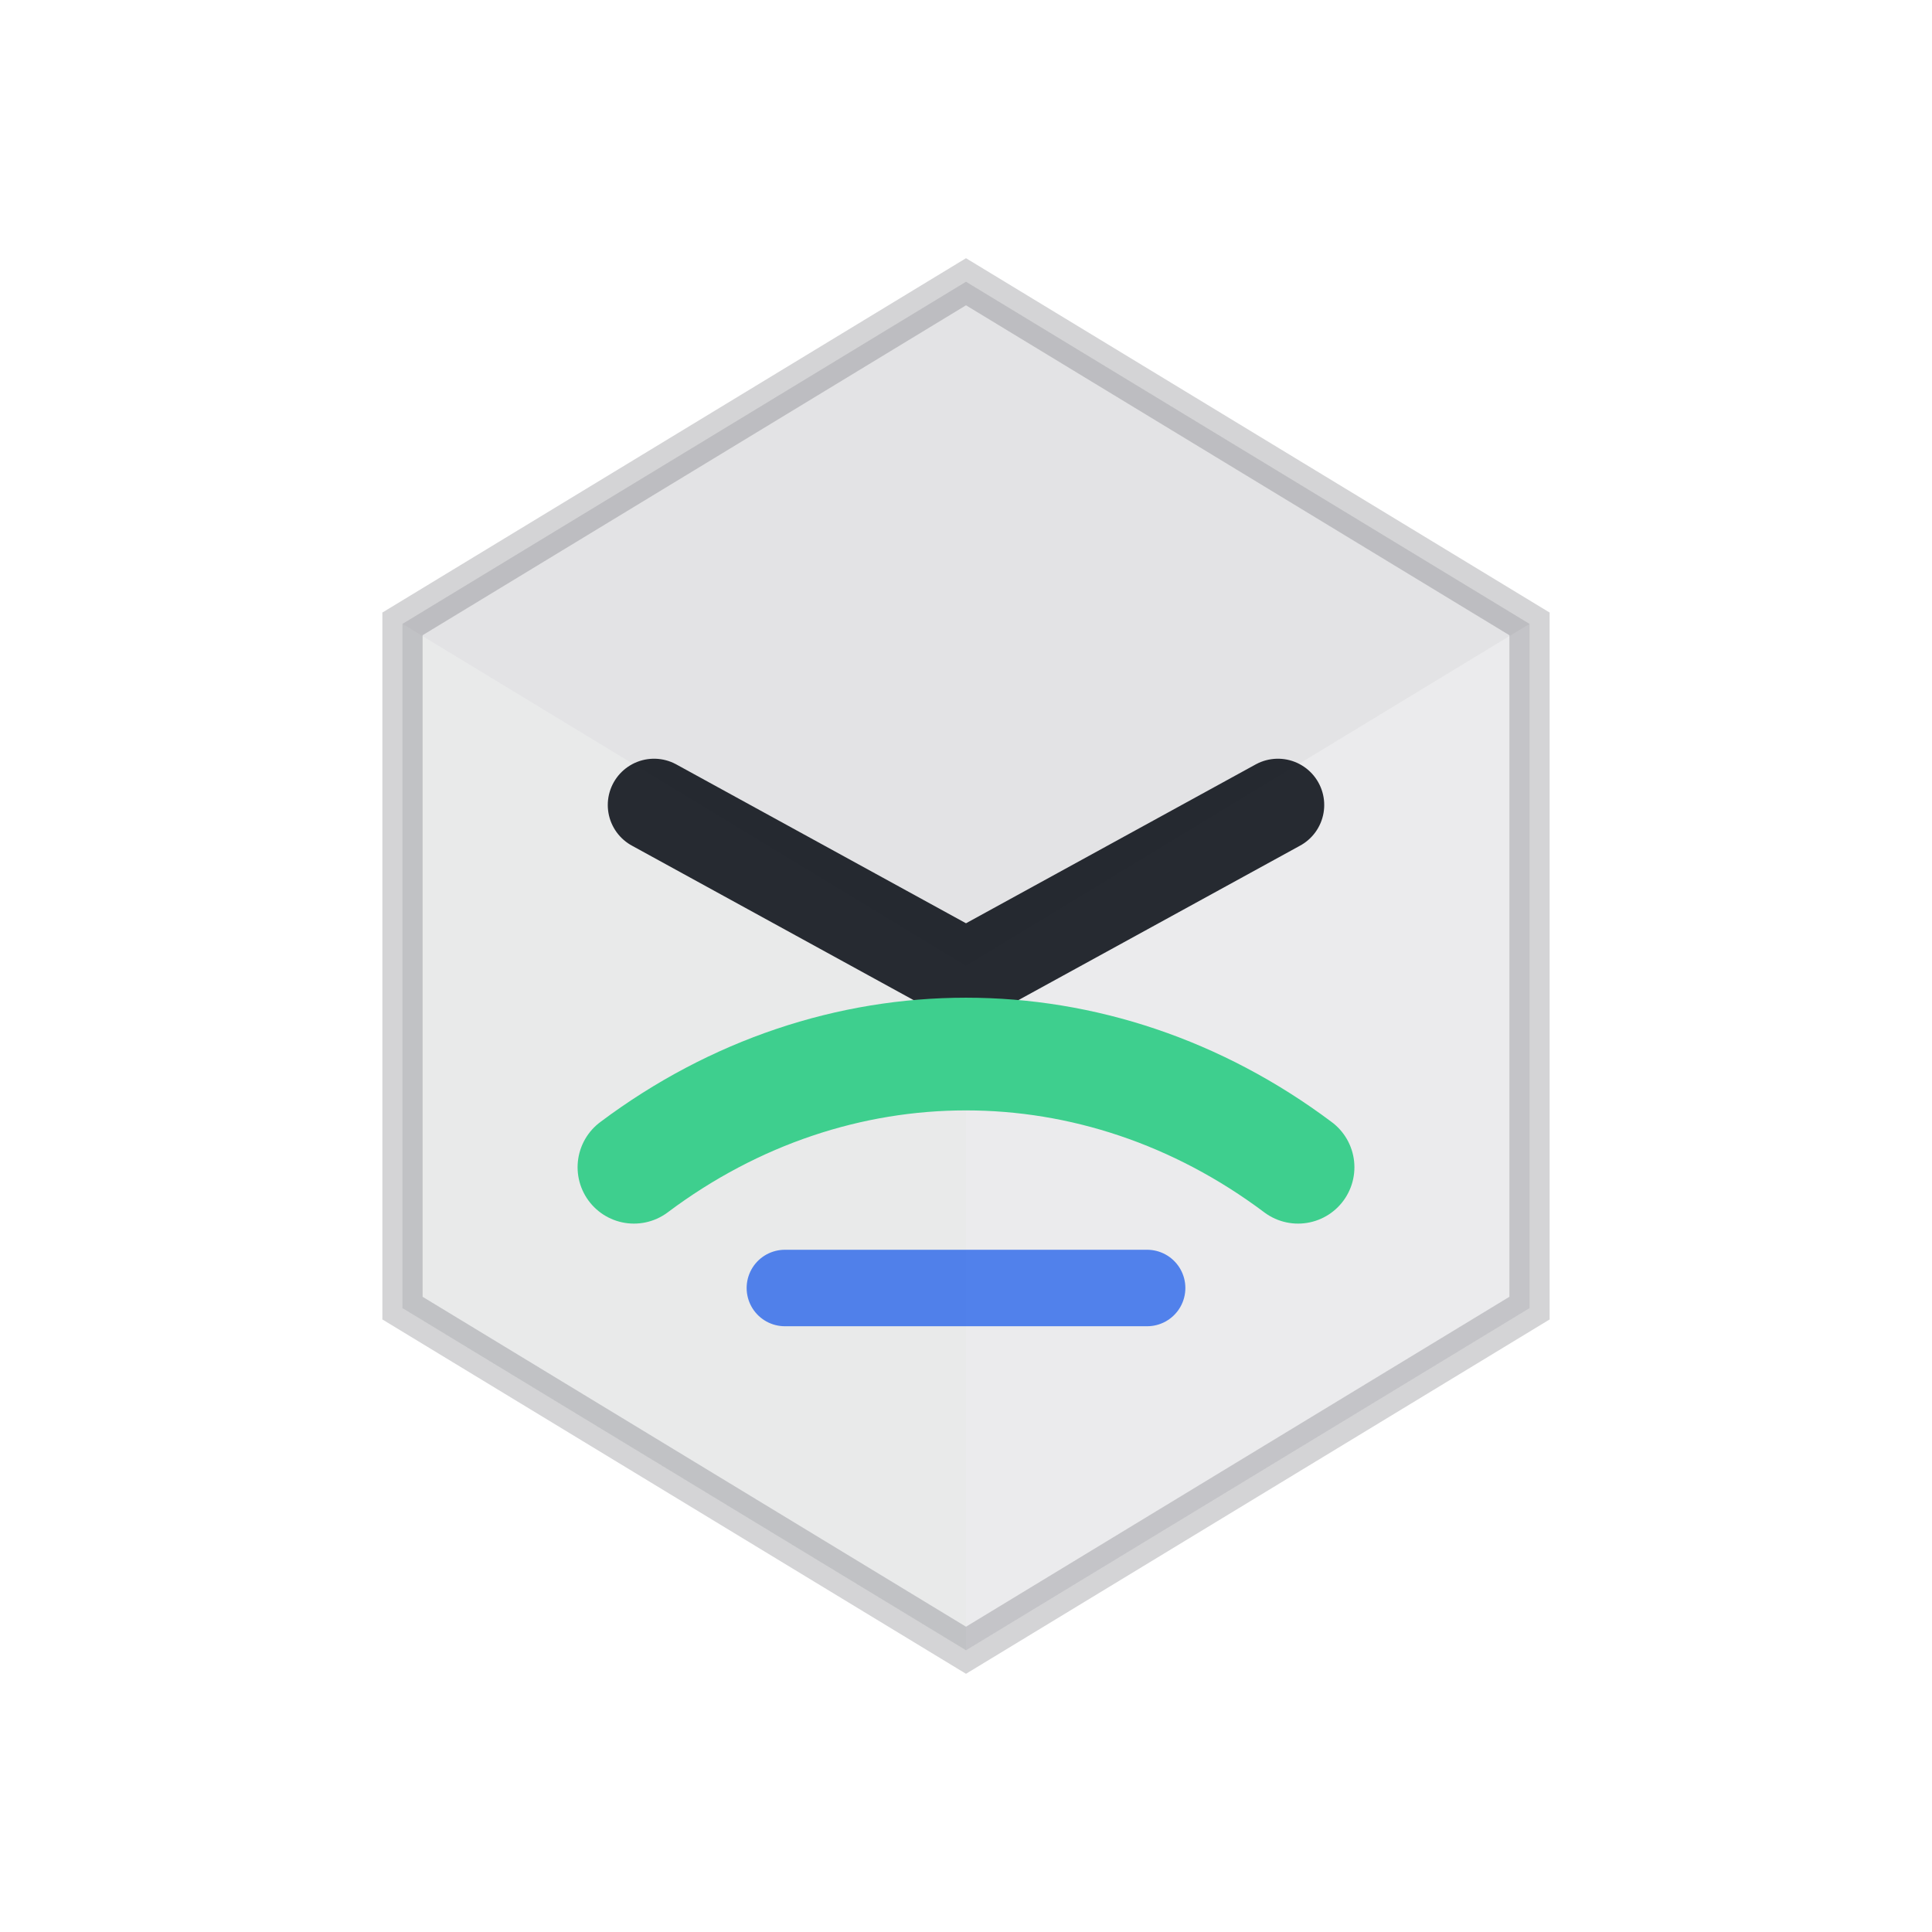
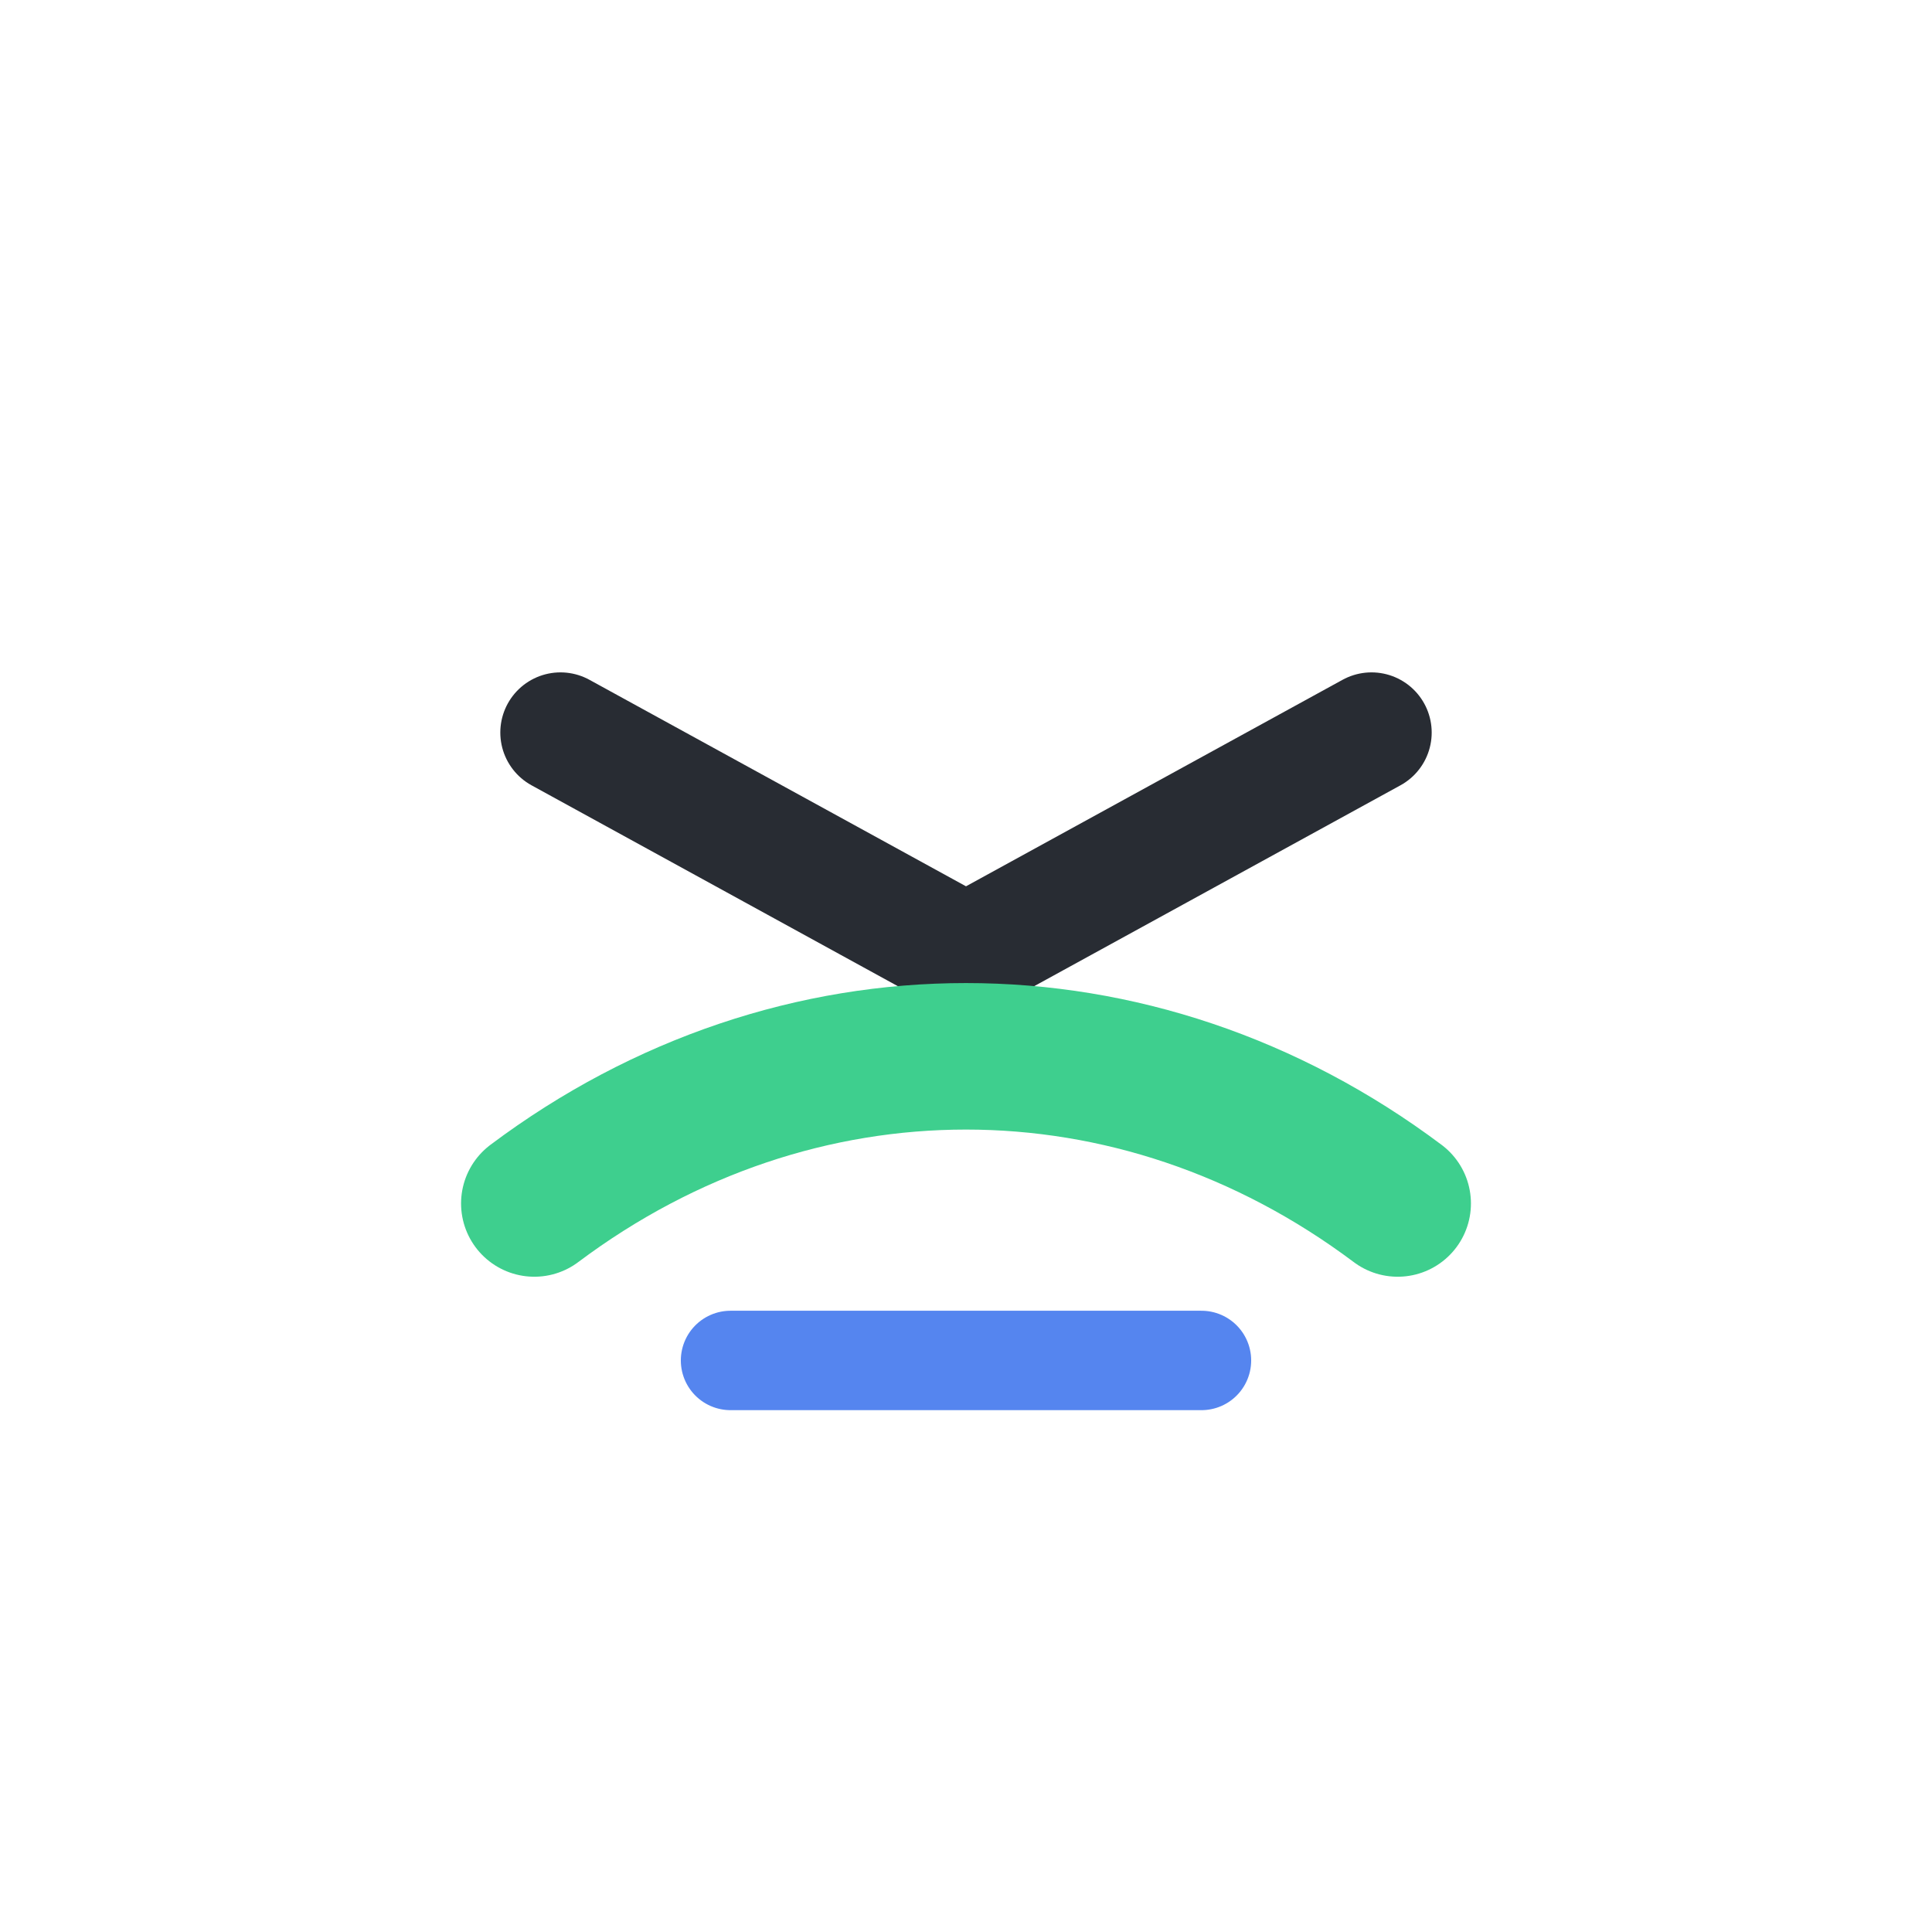
<svg xmlns="http://www.w3.org/2000/svg" viewBox="0 0 96 96" width="96" height="96" role="img" aria-label="Apple Health AI Bridge dark mark">
-   <path d="M48 14L76 31V65L48 82L20 65V31L48 14Z" fill="rgba(17,21,29,.045)" stroke="rgba(17,21,29,.18)" stroke-width="2" />
-   <path d="M48 14L76 31L48 48L20 31L48 14Z" fill="rgba(17,21,29,.075)" />
-   <path d="M20 31L48 48V82L20 65V31Z" fill="rgba(17,21,29,.050)" />
-   <path d="M76 31L48 48V82L76 65V31Z" fill="rgba(17,21,29,.036)" />
-   <path d="M32.5 40L48 48.5L63.5 40" fill="none" stroke="#11151D" stroke-width="4.6" stroke-linecap="round" stroke-linejoin="round" opacity=".9" />
-   <path d="M31.5 58C41.5 50.5 54.5 50.5 64.5 58" fill="none" stroke="#3ECF8E" stroke-width="5.6" stroke-linecap="round" />
-   <path d="M39 64H57" fill="none" stroke="#2563EB" stroke-width="3.8" stroke-linecap="round" opacity=".78" />
+   <g transform="translate(48 52) scale(1.3) translate(-48 -52)">
+     <path d="M32.5 40L48 48.5L63.5 40" fill="none" stroke="#11151D" stroke-width="4.6" stroke-linecap="round" stroke-linejoin="round" opacity=".9" />
+     <path d="M31.5 58C41.5 50.5 54.5 50.5 64.5 58" fill="none" stroke="#3ECF8E" stroke-width="5.6" stroke-linecap="round" />
+     <path d="M39 64H57" fill="none" stroke="#2563EB" stroke-width="3.8" stroke-linecap="round" opacity=".78" />
+   </g>
</svg>
